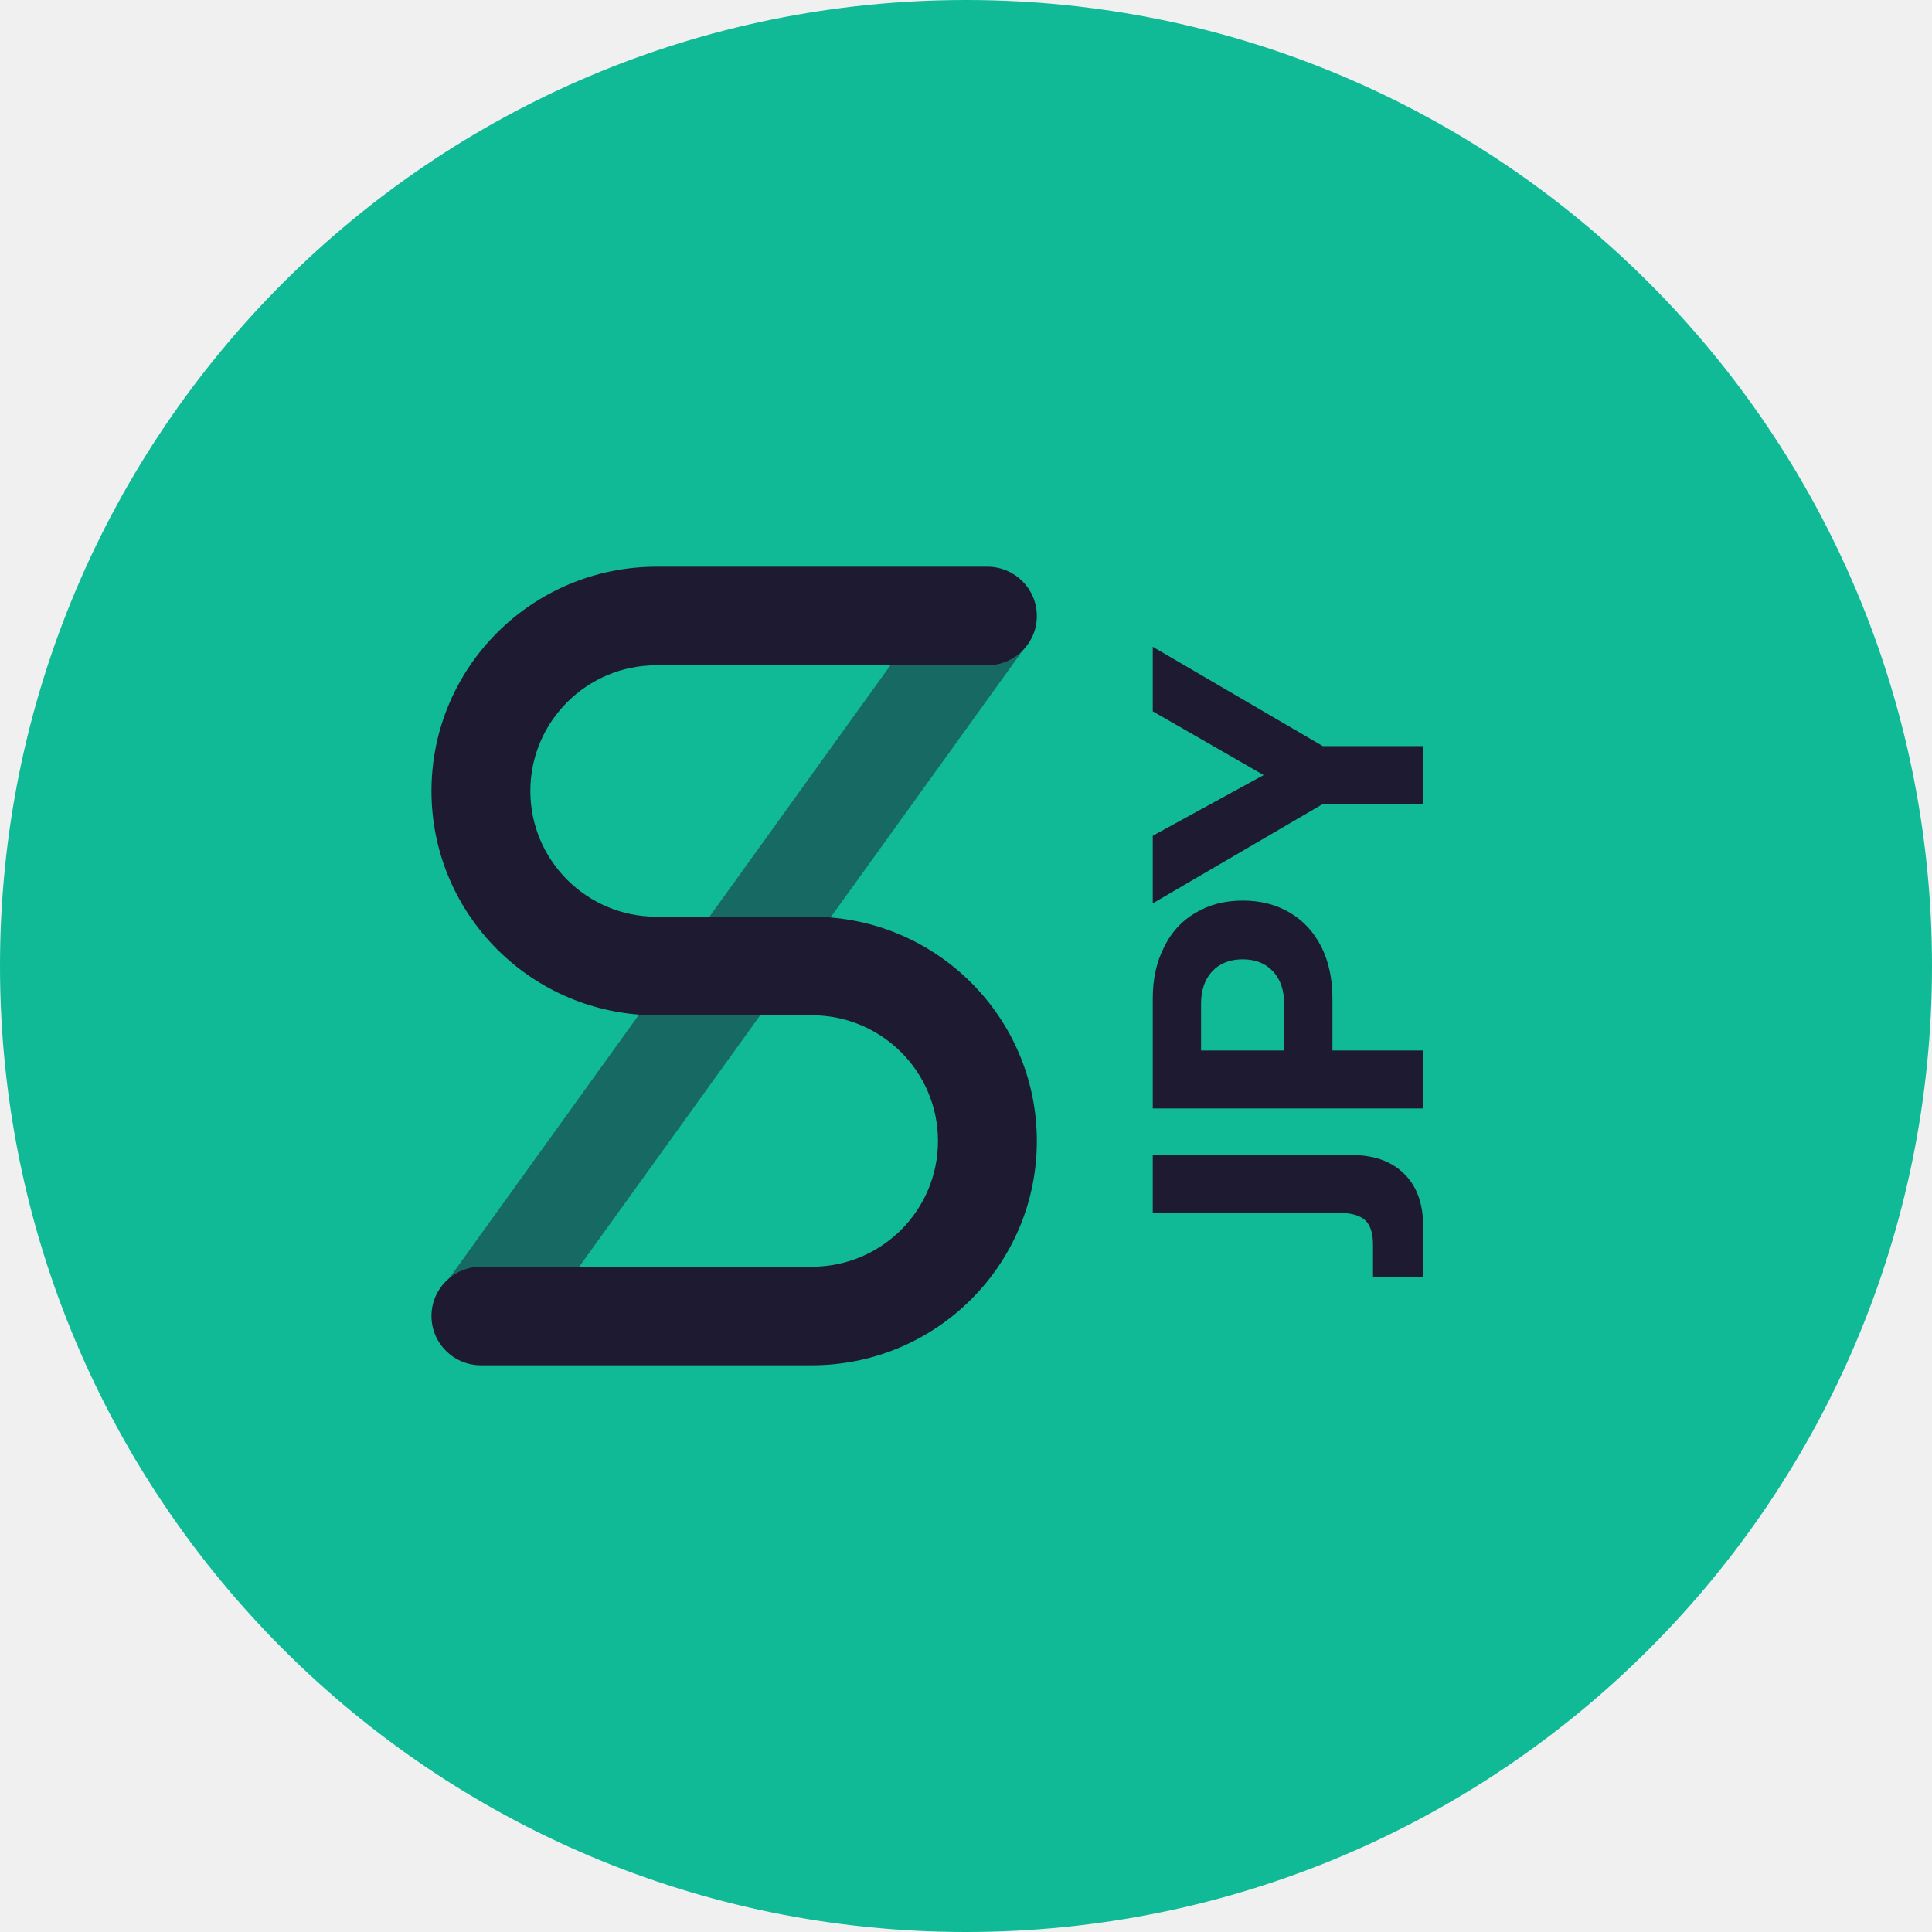
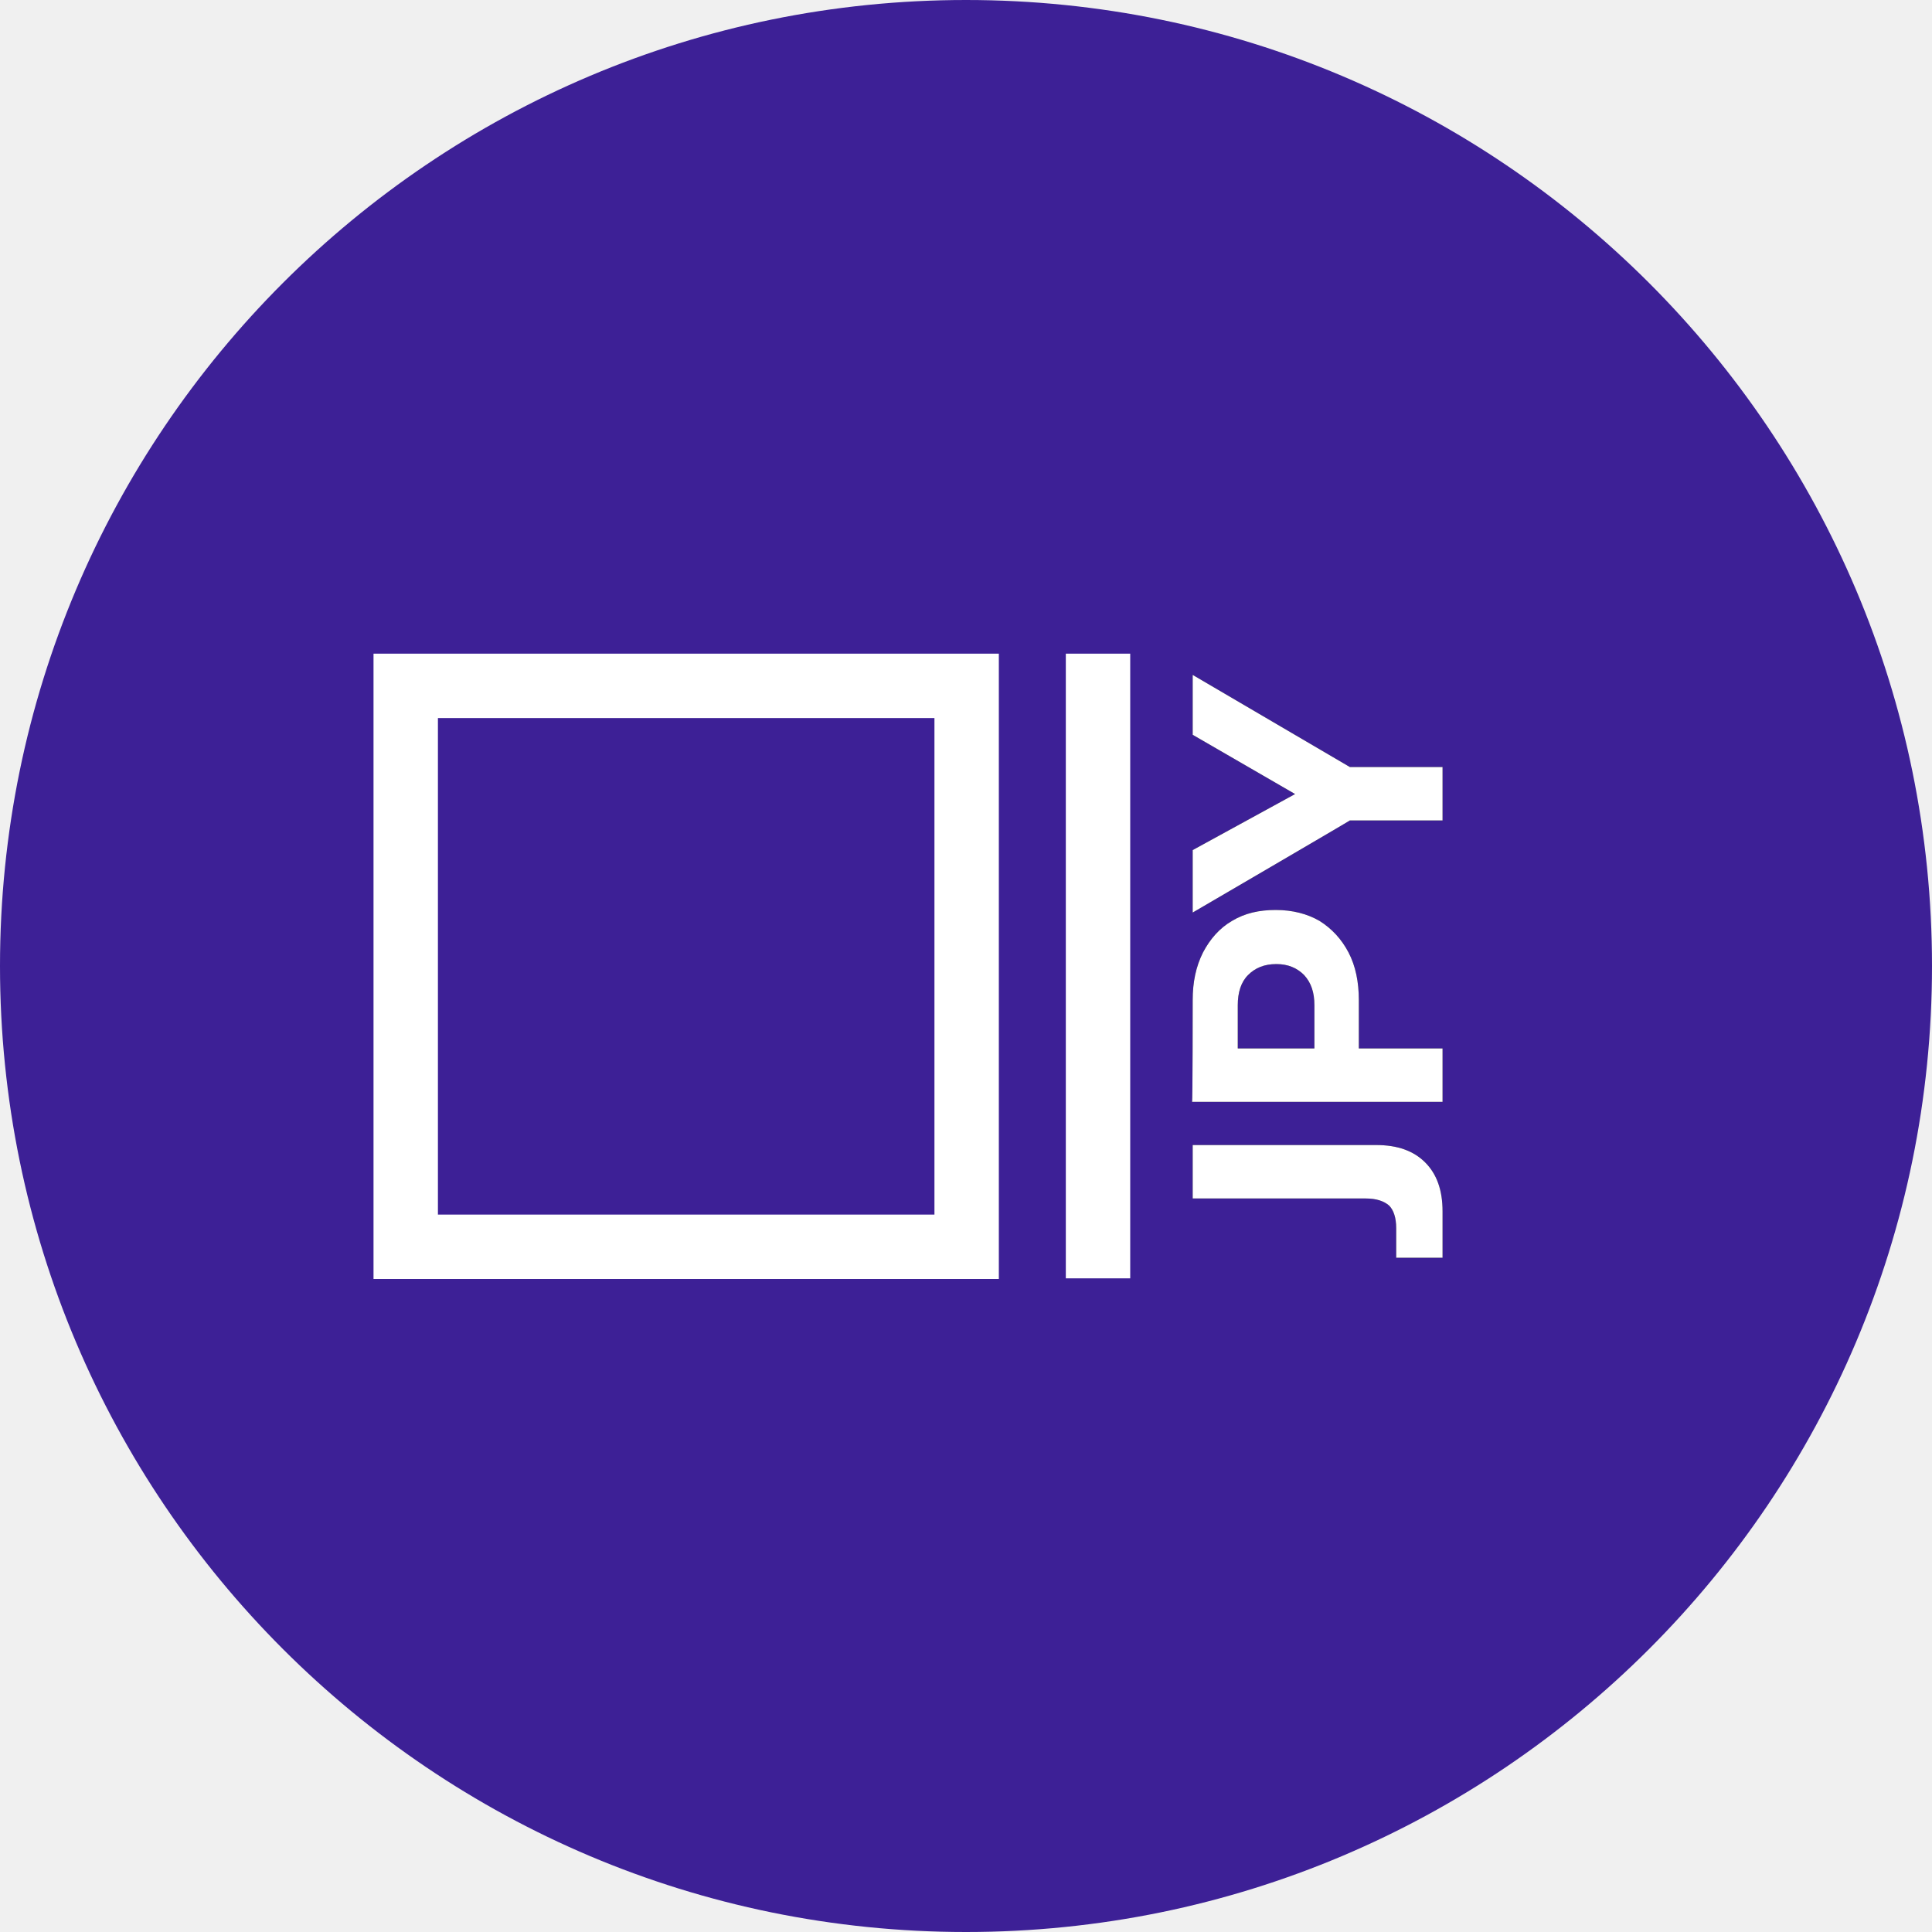
- <svg xmlns="http://www.w3.org/2000/svg" width="300" height="300" viewBox="0 0 300 300" fill="none">
-   <path d="M150 300C232.843 300 300 232.843 300 150C300 67.157 232.843 0 150 0C67.157 0 0 67.157 0 150C0 232.843 67.157 300 150 300Z" fill="#10BA97" />
-   <path d="M179 179.35H209.84C213.36 179.35 216.1 180.33 218.06 182.29C220.02 184.21 221 186.95 221 190.51V198.25H213.2V193.27C213.2 191.51 212.8 190.25 212 189.49C211.16 188.73 209.86 188.35 208.1 188.35H179V179.35Z" fill="#1E1A31" />
-   <path d="M179 155.023C179 152.023 179.58 149.383 180.74 147.103C181.86 144.783 183.48 143.003 185.6 141.763C187.72 140.483 190.18 139.843 192.98 139.843C195.78 139.843 198.24 140.483 200.36 141.763C202.44 143.003 204.06 144.783 205.22 147.103C206.34 149.383 206.9 152.023 206.9 155.023V163.123H221V172.123H179V155.023ZM199.4 163.123V155.863C199.4 153.743 198.82 152.063 197.66 150.823C196.5 149.583 194.94 148.963 192.98 148.963C190.98 148.963 189.4 149.583 188.24 150.823C187.08 152.063 186.5 153.743 186.5 155.863V163.123H199.4Z" fill="#1E1A31" />
-   <path d="M179 140.273V129.773L196.22 120.353L179 110.453V100.433L205.4 115.853L221 115.853V124.853L205.4 124.853L179 140.273Z" fill="#1E1A31" />
-   <path opacity="0.5" fill-rule="evenodd" clip-rule="evenodd" d="M81.424 208.528L68.94 199.622L147.457 90.528L159.94 99.434L81.424 208.528Z" fill="#1E1A31" />
-   <path fill-rule="evenodd" clip-rule="evenodd" d="M121.868 142.349H126.059C145.357 142.349 161 157.941 161 177.175C161 196.408 145.357 212 126.059 212H74.676C70.437 212 67 208.575 67 204.349C67 200.124 70.437 196.699 74.676 196.699H126.059C136.878 196.699 145.648 187.958 145.648 177.175C145.648 166.392 136.878 157.651 126.059 157.651H106.135H106.132H101.941C82.643 157.651 67 142.059 67 122.825C67 103.592 82.643 88 101.941 88H153.324C157.563 88 161 91.425 161 95.65C161 99.876 157.563 103.301 153.324 103.301H101.941C91.122 103.301 82.352 112.042 82.352 122.825C82.352 133.608 91.122 142.349 101.941 142.349H121.865C121.866 142.349 121.867 142.349 121.868 142.349Z" fill="#1E1A31" />
+ <svg xmlns="http://www.w3.org/2000/svg" version="1.1" id="Layer_1" x="0px" y="0px" viewBox="-233 363 300 300" style="enable-background:new -233 363 300 300;" xml:space="preserve">
+   <style type="text/css">
+ 	.st0{fill:#3D2096;}
+ 	.st1{fill:#FFFFFF;}
+ </style>
+   <g id="Main">
+     <g>
+       <circle class="st0" cx="-83" cy="513" r="150" />
+     </g>
+     <g id="Logo">
+       <g id="XMLID_1_">
+         <polygon class="st1" points="-57.5,464.5 -67.5,464.5 -67.5,561.5 -57.5,561.5    " />
+       </g>
+       <g id="XMLID_2_">
+         <path class="st1" d="M-87.9,474.5v77.1H-165v-77.1L-87.9,474.5 M-77.9,464.5H-175v97.1h97.1V464.5L-77.9,464.5z" />
+       </g>
+     </g>
+   </g>
+   <g id="Currency">
+     <g>
+       <g transform="rotate(-90 183 25)">
+         <g>
+           <path id="a" d="M-332.8-205.8v28.5c0,3.3-0.9,5.8-2.7,7.6c-1.8,1.8-4.3,2.7-7.6,2.7h-7.2v-7.2h4.6c1.6,0,2.8-0.4,3.5-1.1      c0.7-0.8,1.1-2,1.1-3.6v-26.9L-332.8-205.8L-332.8-205.8z M-310.3-205.8c2.8,0,5.2,0.5,7.4,1.6c2.1,1.1,3.8,2.6,4.9,4.5      c1.2,2,1.7,4.2,1.7,6.8c0,2.6-0.6,4.9-1.7,6.8c-1.2,1.9-2.8,3.4-4.9,4.5s-4.6,1.6-7.4,1.6h-7.5v13h-8.3v-38.9      C-326.1-205.8-310.3-205.8-310.3-205.8z M-317.8-186.9h6.7c2,0,3.5-0.5,4.7-1.6c1.1-1.1,1.7-2.5,1.7-4.3c0-1.9-0.6-3.3-1.7-4.4      c-1.1-1.1-2.7-1.6-4.7-1.6h-6.7V-186.9z M-296.7-205.8h9.7l8.7,15.9l9.2-15.9h9.3l-14.3,24.4v14.4h-8.3v-14.4      C-282.4-181.3-296.7-205.8-296.7-205.8z" />
+         </g>
+         <g>
+           <path id="a_1_" class="st1" d="M-332.8-205.8v28.5c0,3.3-0.9,5.8-2.7,7.6c-1.8,1.8-4.3,2.7-7.6,2.7h-7.2v-7.2h4.6      c1.6,0,2.8-0.4,3.5-1.1c0.7-0.8,1.1-2,1.1-3.6v-26.9L-332.8-205.8L-332.8-205.8z M-310.3-205.8c2.8,0,5.2,0.5,7.4,1.6      c2.1,1.1,3.8,2.6,4.9,4.5c1.2,2,1.7,4.2,1.7,6.8c0,2.6-0.6,4.9-1.7,6.8c-1.2,1.9-2.8,3.4-4.9,4.5s-4.6,1.6-7.4,1.6h-7.5v13h-8.3      v-38.9C-326.1-205.8-310.3-205.8-310.3-205.8z M-317.8-186.9h6.7c2,0,3.5-0.5,4.7-1.6c1.1-1.1,1.7-2.5,1.7-4.3      c0-1.9-0.6-3.3-1.7-4.4c-1.1-1.1-2.7-1.6-4.7-1.6h-6.7V-186.9z M-296.7-205.8h9.7l8.7,15.9l9.2-15.9h9.3l-14.3,24.4v14.4h-8.3      v-14.4C-282.4-181.3-296.7-205.8-296.7-205.8z" />
+         </g>
+       </g>
+     </g>
+   </g>
</svg>
